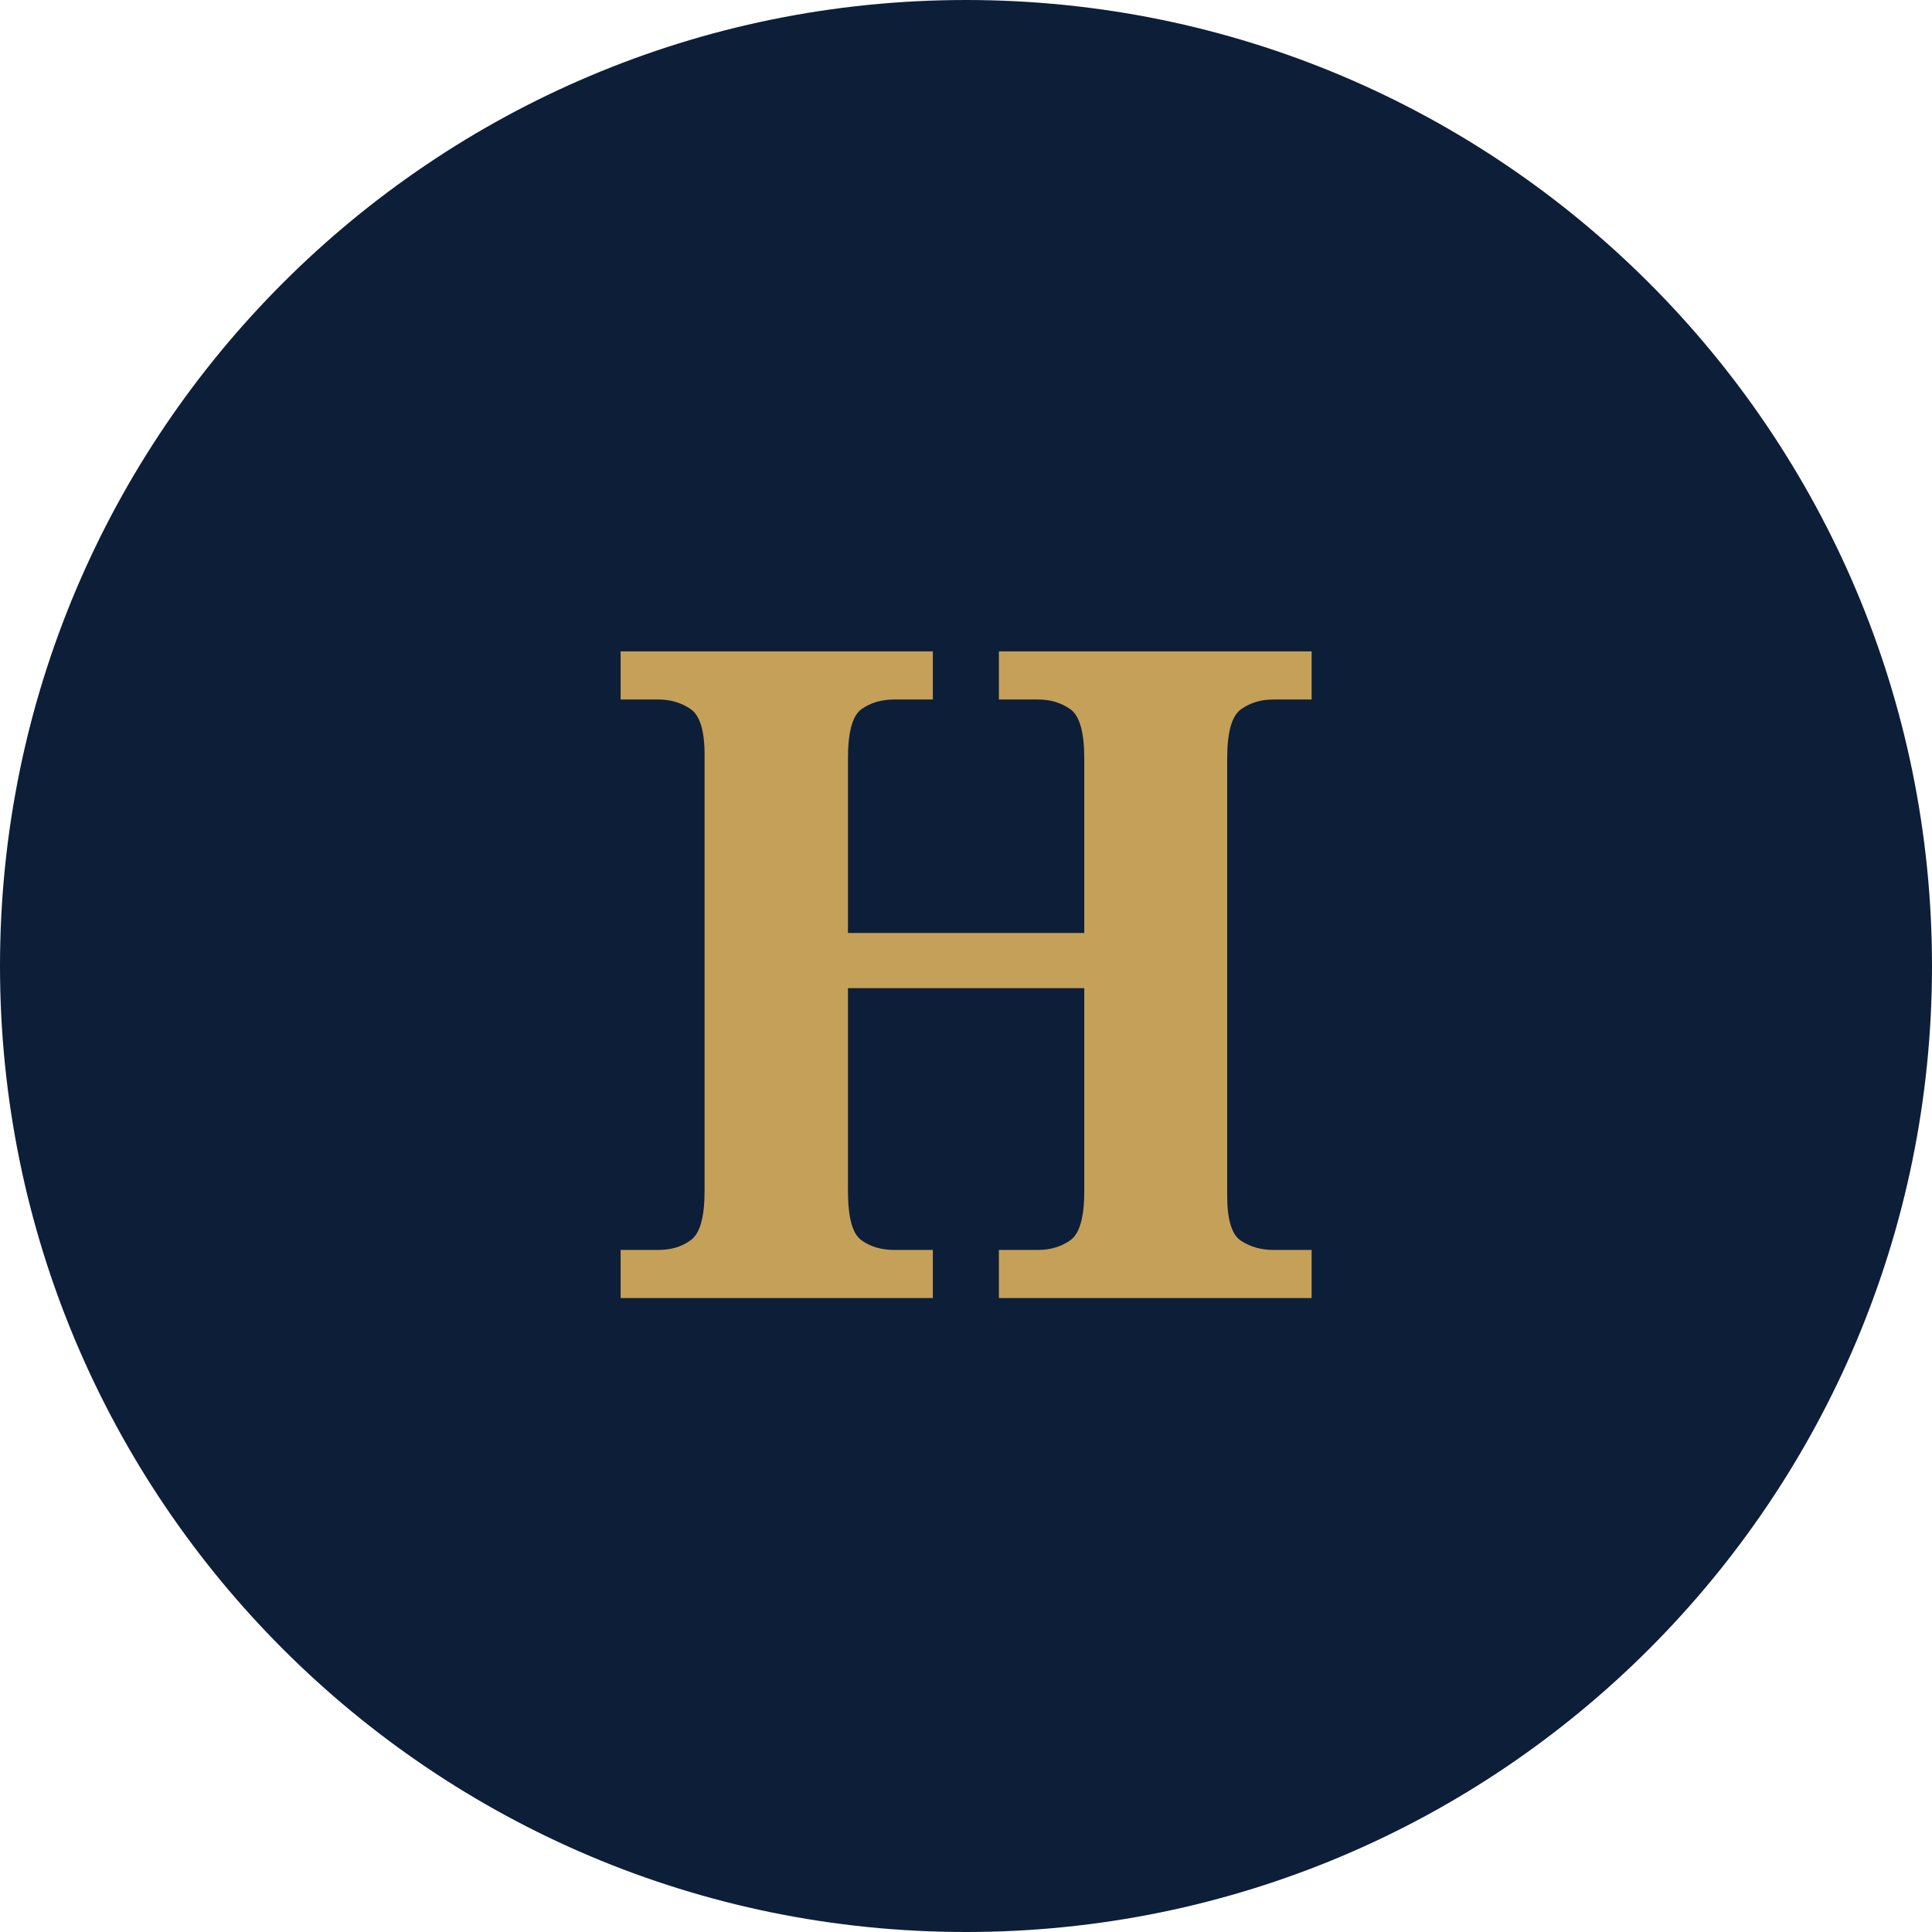
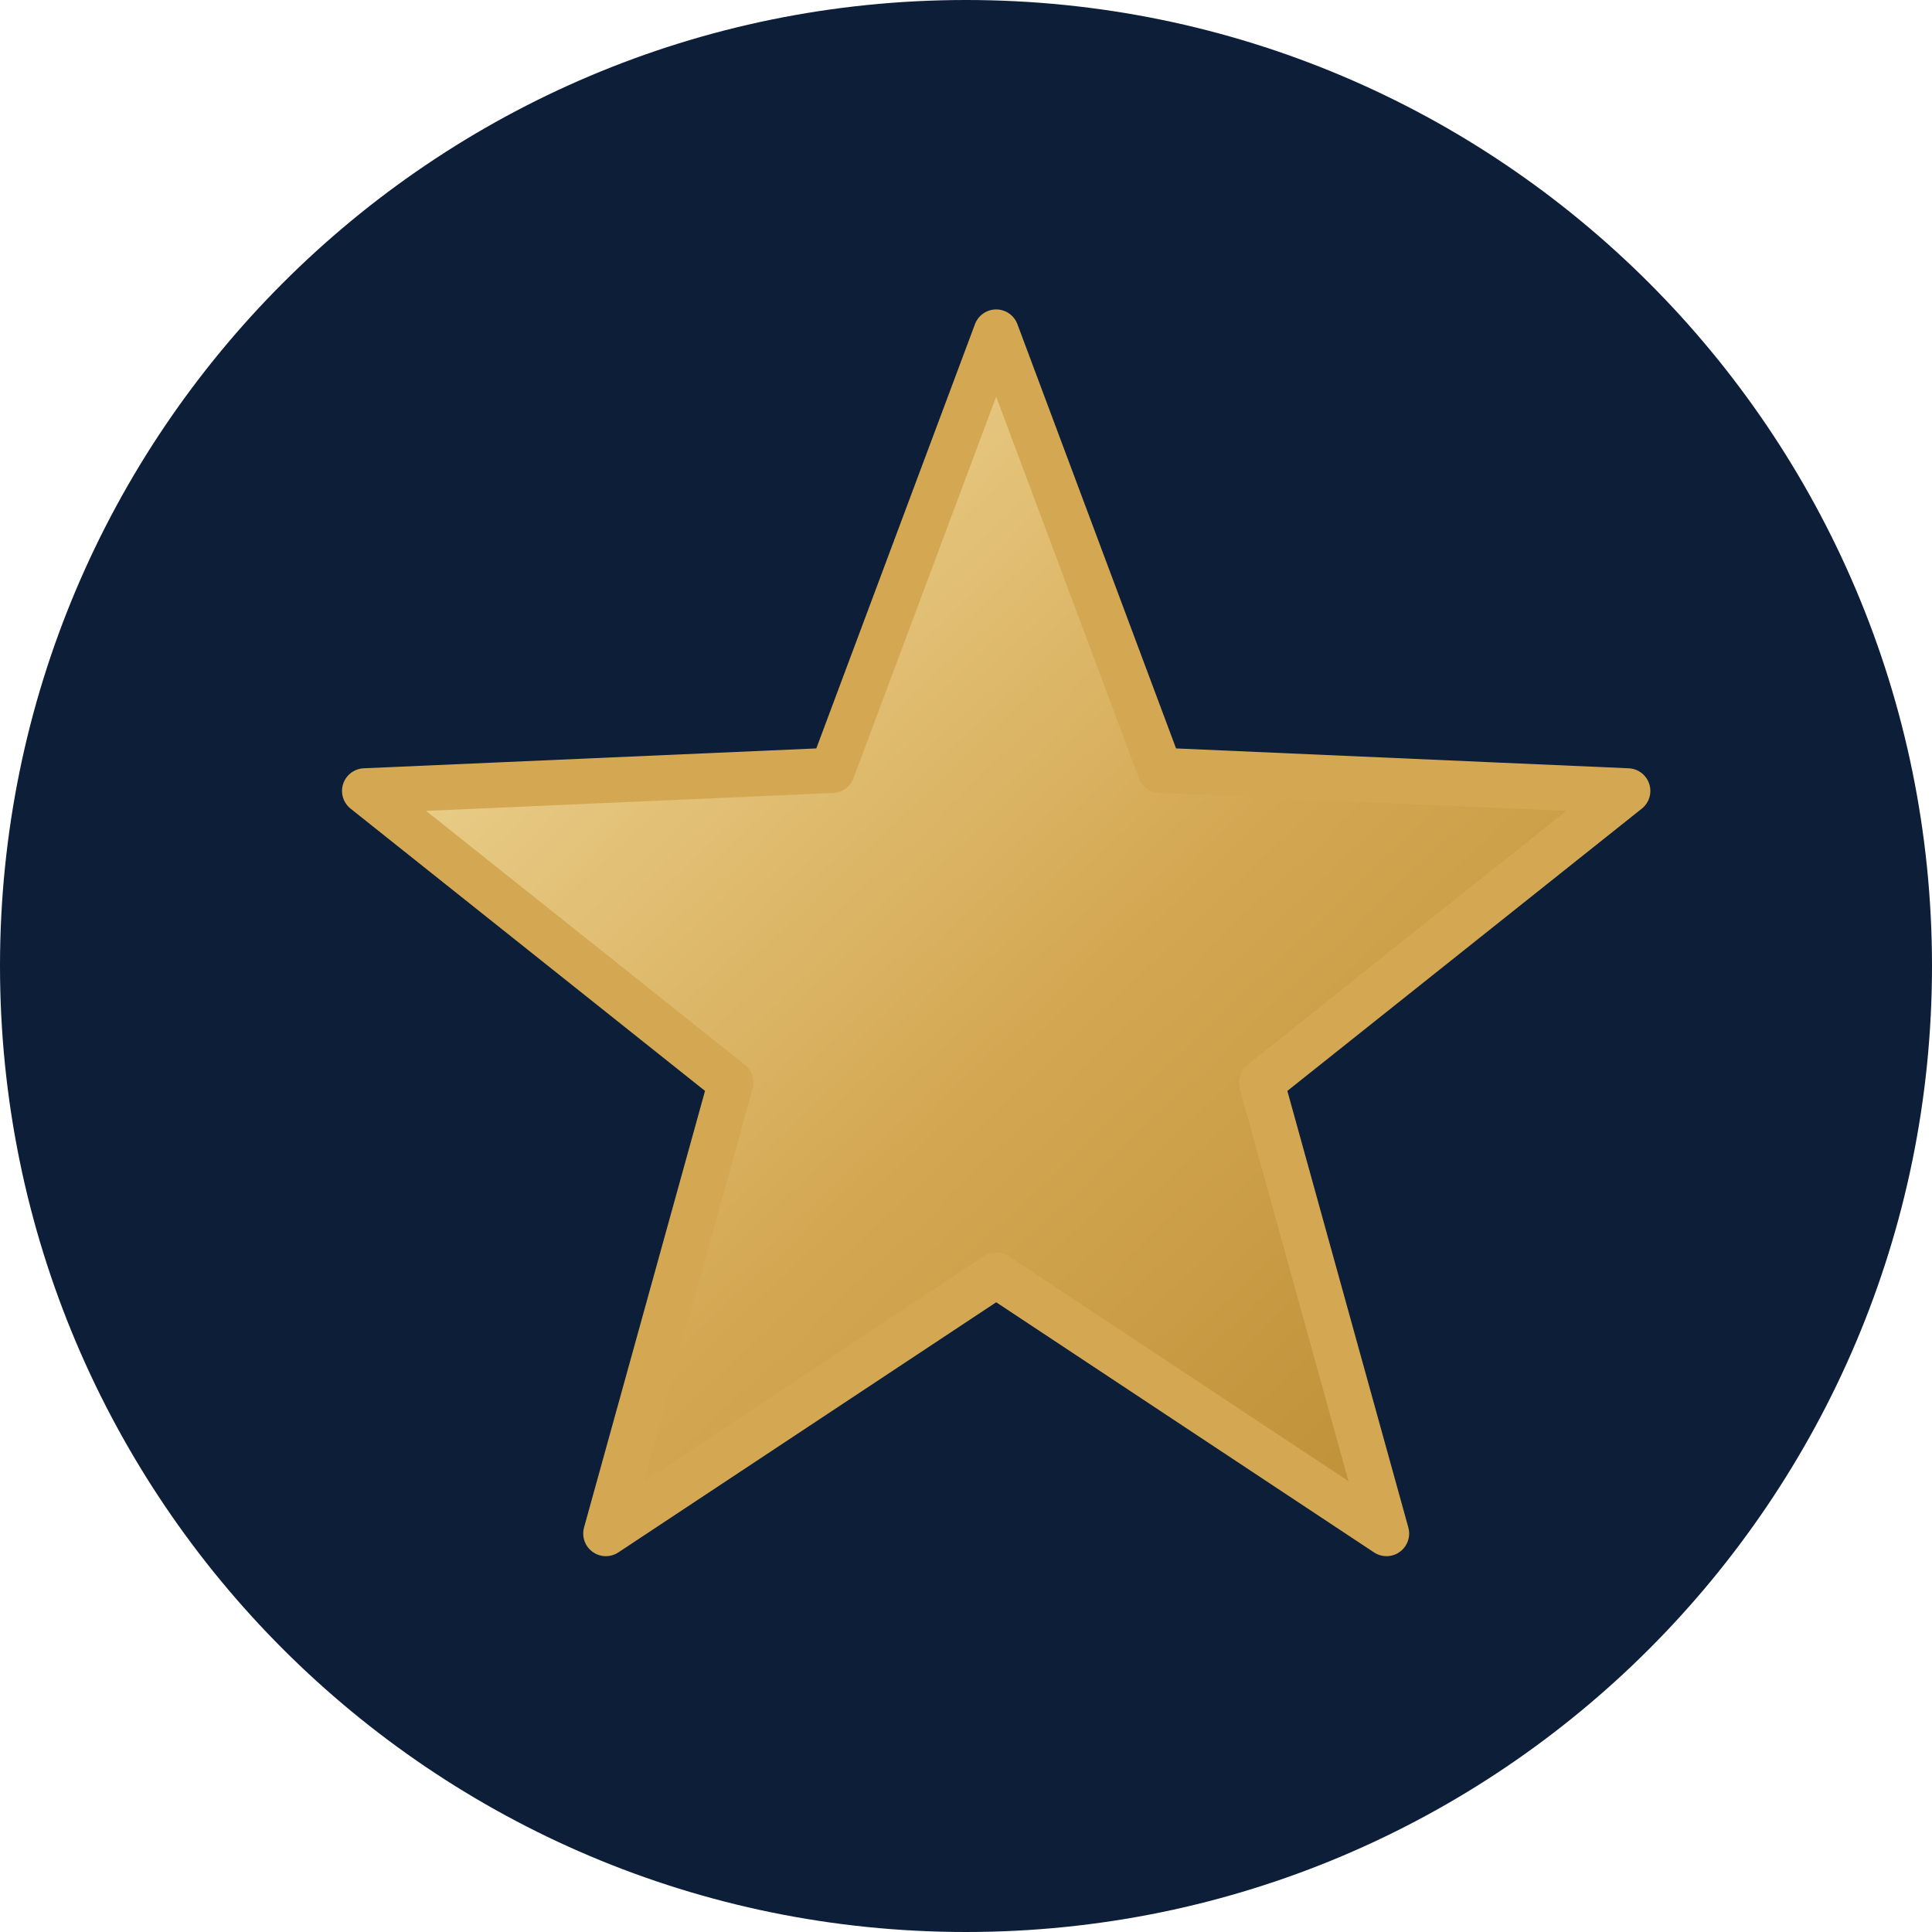
<svg xmlns="http://www.w3.org/2000/svg" viewBox="0 0 64 64">
+   <defs>
+     <linearGradient id="g" x1="0" y1="0" x2="1" y2="1">
+       <stop offset="0" stop-color="#f6e3a8" />
+       <stop offset=".55" stop-color="#d4a853" />
+       <stop offset="1" stop-color="#b8892f" />
+     </linearGradient>
+   </defs>
  <circle cx="32" cy="32" r="32" fill="#0d1e38" />
-   <text x="32" y="43" font-family="Georgia, 'Playfair Display', serif" font-size="30" font-weight="700" fill="#c5a059" text-anchor="middle">H</text>
+   <path d="M33.00,11.00 L38.43,25.52 L53.92,26.20 L41.79,35.86 L45.93,50.80 L33.00,42.24 L20.07,50.80 L24.21,35.86 L12.08,26.20 L27.57,25.52Z" fill="url(#g)" stroke="#d4a853" stroke-width="1.5" stroke-linejoin="round" />
</svg>
